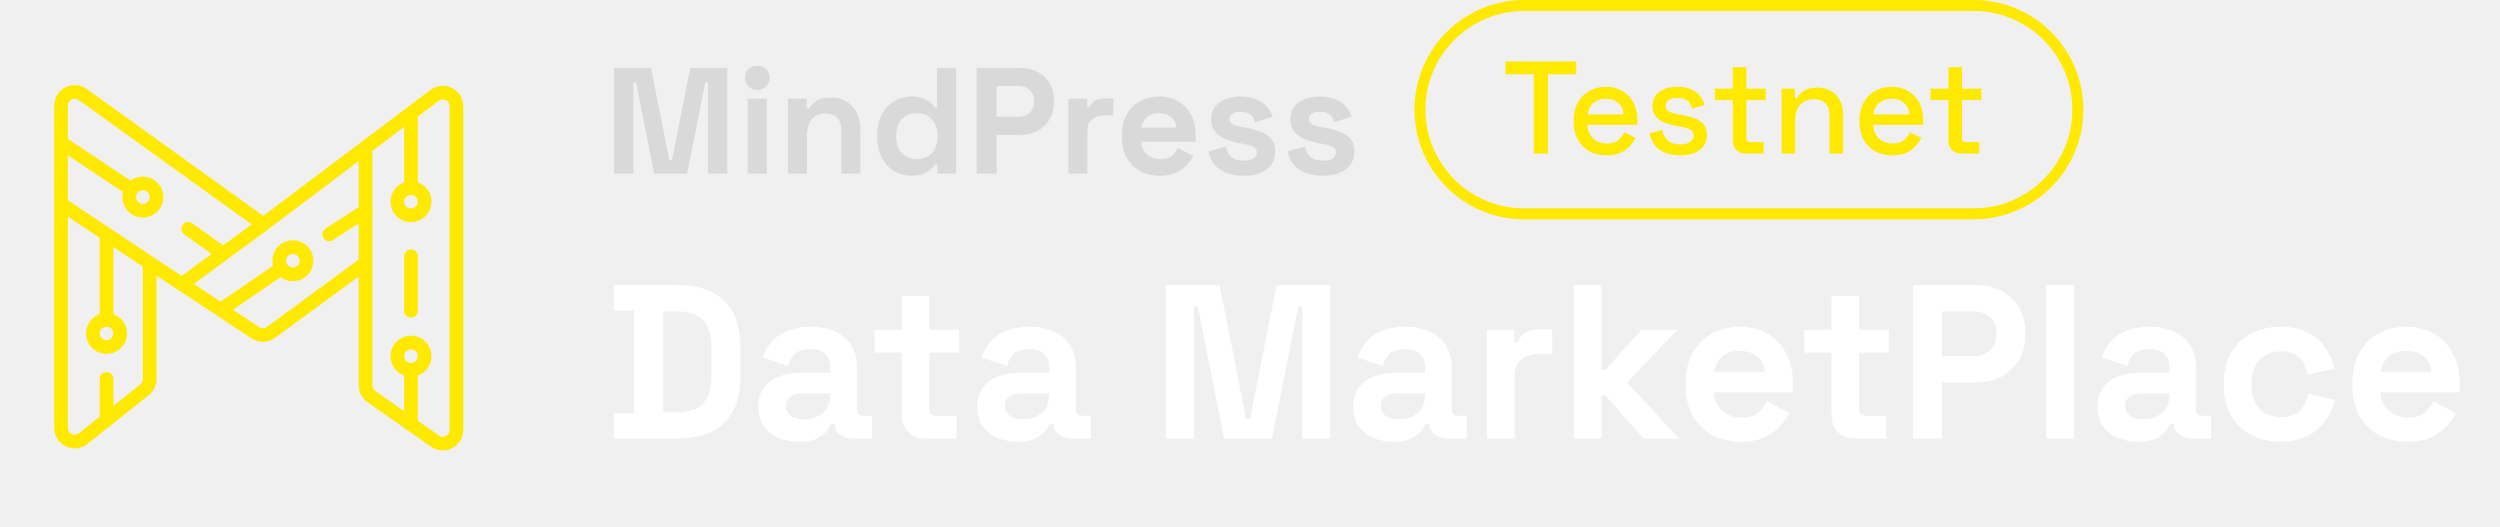
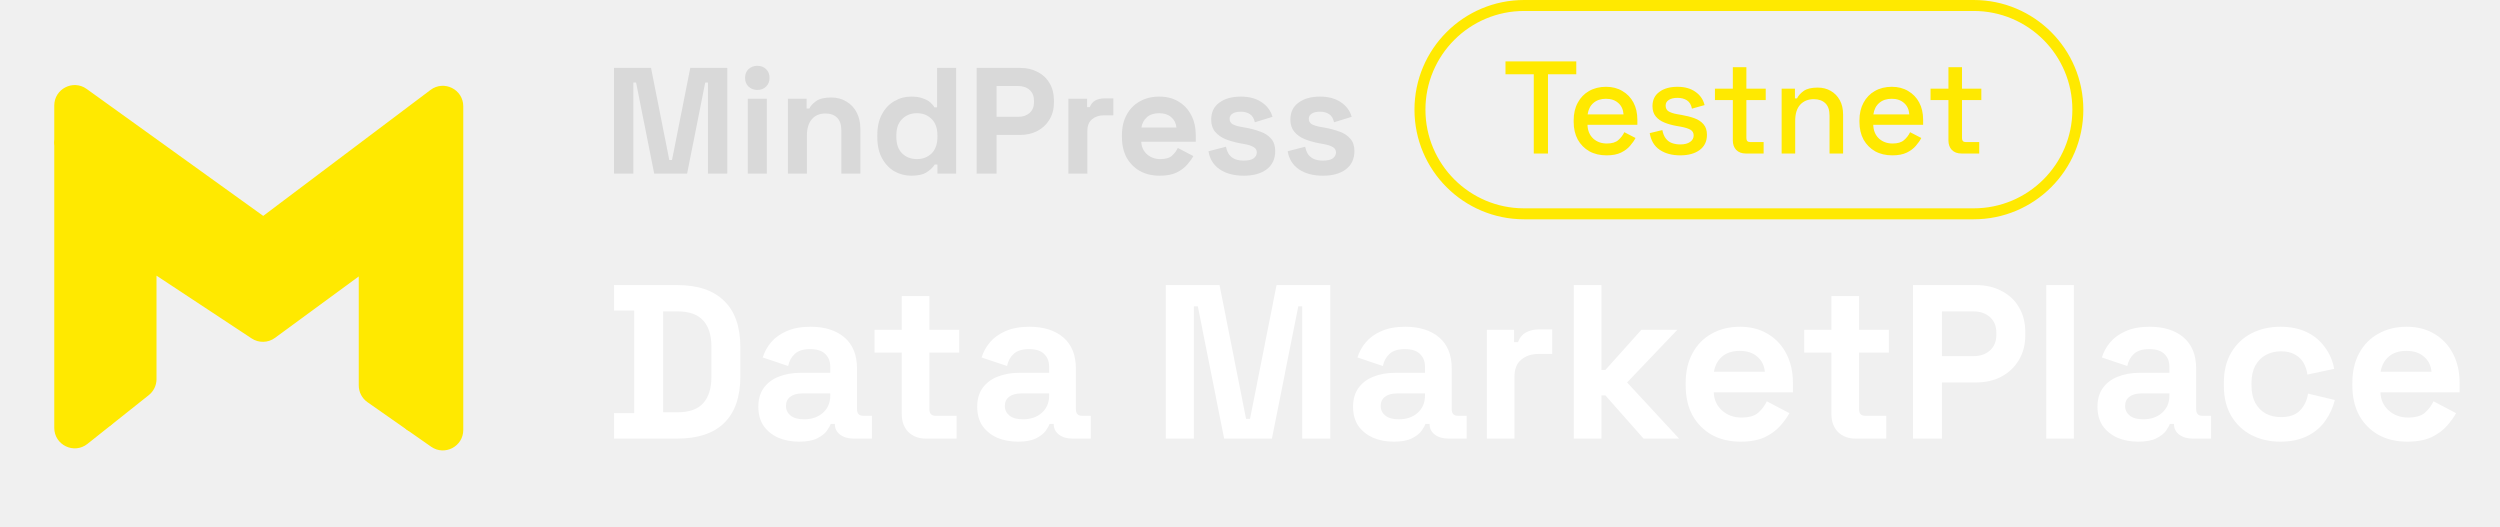
<svg xmlns="http://www.w3.org/2000/svg" width="228" height="48" viewBox="0 0 228 48" fill="none">
-   <path fill-rule="evenodd" clip-rule="evenodd" d="M7.177 9.12C6.766 8.825 6.193 9.119 6.193 9.625V18.265L13.995 23.466L13.998 23.468L16.662 25.227L16.6 25.142L22.957 20.468L7.177 9.12ZM24.006 19.69L7.903 8.111C6.669 7.224 4.949 8.105 4.949 9.625V39.023C4.949 40.584 6.753 41.454 7.975 40.483L13.57 36.035C14.015 35.682 14.274 35.144 14.274 34.575V25.14L22.95 30.866C23.601 31.296 24.451 31.275 25.08 30.813L32.718 25.212V35.15C32.718 35.758 33.015 36.329 33.513 36.678L39.316 40.739C40.552 41.605 42.25 40.72 42.25 39.212V9.692C42.25 8.154 40.493 7.277 39.264 8.202L24.006 19.69ZM32.718 23.67V14.687L24.383 20.963L17.675 25.895L23.634 29.828C23.852 29.971 24.135 29.964 24.345 29.811L32.718 23.67ZM33.855 13.831H33.961V35.15C33.961 35.353 34.06 35.543 34.226 35.659L40.029 39.721C40.441 40.009 41.007 39.715 41.007 39.212V9.692C41.007 9.179 40.421 8.887 40.011 9.196L33.855 13.831ZM13.031 24.318L6.193 19.759V39.023C6.193 39.543 6.794 39.834 7.201 39.51L12.796 35.062C12.945 34.944 13.031 34.765 13.031 34.575V24.318Z" fill="#FFE900" />
-   <path fill-rule="evenodd" clip-rule="evenodd" d="M9.715 21.084C10.059 21.084 10.337 21.362 10.337 21.706V29.166C10.337 29.509 10.059 29.788 9.715 29.788C9.372 29.788 9.094 29.509 9.094 29.166V21.706C9.094 21.362 9.372 21.084 9.715 21.084Z" fill="#FFE900" />
-   <path fill-rule="evenodd" clip-rule="evenodd" d="M5.054 12.658C5.244 12.372 5.63 12.295 5.916 12.485L12.133 16.63C12.418 16.82 12.496 17.206 12.305 17.492C12.115 17.777 11.729 17.855 11.443 17.664L5.226 13.52C4.941 13.329 4.863 12.943 5.054 12.658Z" fill="#FFE900" />
-   <path fill-rule="evenodd" clip-rule="evenodd" d="M16.67 20.516C16.869 20.236 17.258 20.172 17.537 20.371L20.438 22.443C20.718 22.643 20.782 23.031 20.583 23.311C20.383 23.59 19.995 23.655 19.716 23.455L16.814 21.383C16.535 21.183 16.47 20.795 16.67 20.516Z" fill="#FFE900" />
-   <path fill-rule="evenodd" clip-rule="evenodd" d="M25.978 24.256C26.171 24.54 26.099 24.927 25.815 25.12L20.841 28.518C20.558 28.712 20.171 28.639 19.977 28.356C19.784 28.072 19.857 27.685 20.14 27.492L25.114 24.094C25.397 23.9 25.784 23.973 25.978 24.256Z" fill="#FFE900" />
-   <path fill-rule="evenodd" clip-rule="evenodd" d="M33.862 18.881C34.049 19.169 33.968 19.554 33.68 19.741L30.364 21.895C30.076 22.082 29.691 22 29.504 21.712C29.317 21.425 29.398 21.04 29.686 20.852L33.002 18.698C33.29 18.511 33.675 18.593 33.862 18.881Z" fill="#FFE900" />
-   <path fill-rule="evenodd" clip-rule="evenodd" d="M37.485 9.894C37.828 9.894 38.107 10.172 38.107 10.515V17.116C38.107 17.459 37.828 17.737 37.485 17.737C37.142 17.737 36.863 17.459 36.863 17.116V10.515C36.863 10.172 37.142 9.894 37.485 9.894Z" fill="#FFE900" />
-   <path fill-rule="evenodd" clip-rule="evenodd" d="M37.484 17.769C37.141 17.769 36.862 18.047 36.862 18.39C36.862 18.734 37.141 19.012 37.484 19.012C37.828 19.012 38.106 18.734 38.106 18.39C38.106 18.047 37.828 17.769 37.484 17.769ZM35.619 18.39C35.619 17.36 36.454 16.525 37.484 16.525C38.514 16.525 39.349 17.36 39.349 18.39C39.349 19.421 38.514 20.256 37.484 20.256C36.454 20.256 35.619 19.421 35.619 18.39Z" fill="#FFE900" />
-   <path fill-rule="evenodd" clip-rule="evenodd" d="M26.709 23.157C26.366 23.157 26.087 23.435 26.087 23.778C26.087 24.122 26.366 24.4 26.709 24.4C27.052 24.4 27.331 24.122 27.331 23.778C27.331 23.435 27.052 23.157 26.709 23.157ZM24.844 23.778C24.844 22.748 25.679 21.913 26.709 21.913C27.739 21.913 28.574 22.748 28.574 23.778C28.574 24.808 27.739 25.643 26.709 25.643C25.679 25.643 24.844 24.808 24.844 23.778Z" fill="#FFE900" />
-   <path fill-rule="evenodd" clip-rule="evenodd" d="M13.031 17.354C12.688 17.354 12.409 17.632 12.409 17.975C12.409 18.319 12.688 18.597 13.031 18.597C13.374 18.597 13.653 18.319 13.653 17.975C13.653 17.632 13.374 17.354 13.031 17.354ZM11.166 17.975C11.166 16.945 12.001 16.11 13.031 16.11C14.061 16.11 14.896 16.945 14.896 17.975C14.896 19.006 14.061 19.84 13.031 19.84C12.001 19.84 11.166 19.006 11.166 17.975Z" fill="#FFE900" />
-   <path fill-rule="evenodd" clip-rule="evenodd" d="M9.715 29.787C9.371 29.787 9.093 30.066 9.093 30.409C9.093 30.752 9.371 31.031 9.715 31.031C10.058 31.031 10.336 30.752 10.336 30.409C10.336 30.066 10.058 29.787 9.715 29.787ZM7.85 30.409C7.85 29.379 8.685 28.544 9.715 28.544C10.745 28.544 11.58 29.379 11.58 30.409C11.58 31.439 10.745 32.274 9.715 32.274C8.685 32.274 7.85 31.439 7.85 30.409Z" fill="#FFE900" />
-   <path fill-rule="evenodd" clip-rule="evenodd" d="M37.484 31.86C37.141 31.86 36.862 32.138 36.862 32.481C36.862 32.825 37.141 33.103 37.484 33.103C37.828 33.103 38.106 32.825 38.106 32.481C38.106 32.138 37.828 31.86 37.484 31.86ZM35.619 32.481C35.619 31.451 36.454 30.616 37.484 30.616C38.514 30.616 39.349 31.451 39.349 32.481C39.349 33.511 38.514 34.346 37.484 34.346C36.454 34.346 35.619 33.511 35.619 32.481Z" fill="#FFE900" />
-   <path fill-rule="evenodd" clip-rule="evenodd" d="M37.485 22.742C37.828 22.742 38.107 23.02 38.107 23.364L38.107 28.337C38.107 28.681 37.828 28.959 37.485 28.959C37.142 28.959 36.863 28.681 36.863 28.337L36.863 23.364C36.863 23.02 37.142 22.742 37.485 22.742Z" fill="#FFE900" />
-   <path fill-rule="evenodd" clip-rule="evenodd" d="M37.485 33.518C37.828 33.518 38.107 33.796 38.107 34.139L38.107 38.698C38.107 39.042 37.828 39.32 37.485 39.32C37.142 39.32 36.863 39.042 36.863 38.698L36.863 34.139C36.863 33.796 37.142 33.518 37.485 33.518Z" fill="#FFE900" />
-   <path fill-rule="evenodd" clip-rule="evenodd" d="M9.715 33.933C10.059 33.933 10.337 34.211 10.337 34.554L10.337 38.284C10.337 38.628 10.059 38.906 9.715 38.906C9.372 38.906 9.094 38.628 9.094 38.284L9.094 34.554C9.094 34.211 9.372 33.933 9.715 33.933Z" fill="#FFE900" />
+   <path fillRule="evenodd" clipRule="evenodd" d="M7.177 9.12C6.766 8.825 6.193 9.119 6.193 9.625V18.265L13.995 23.466L13.998 23.468L16.662 25.227L16.6 25.142L22.957 20.468L7.177 9.12ZM24.006 19.69L7.903 8.111C6.669 7.224 4.949 8.105 4.949 9.625V39.023C4.949 40.584 6.753 41.454 7.975 40.483L13.57 36.035C14.015 35.682 14.274 35.144 14.274 34.575V25.14L22.95 30.866C23.601 31.296 24.451 31.275 25.08 30.813L32.718 25.212V35.15C32.718 35.758 33.015 36.329 33.513 36.678L39.316 40.739C40.552 41.605 42.25 40.72 42.25 39.212V9.692C42.25 8.154 40.493 7.277 39.264 8.202L24.006 19.69ZM32.718 23.67V14.687L24.383 20.963L17.675 25.895L23.634 29.828C23.852 29.971 24.135 29.964 24.345 29.811L32.718 23.67ZM33.855 13.831H33.961V35.15C33.961 35.353 34.06 35.543 34.226 35.659L40.029 39.721C40.441 40.009 41.007 39.715 41.007 39.212V9.692C41.007 9.179 40.421 8.887 40.011 9.196L33.855 13.831ZM13.031 24.318L6.193 19.759V39.023C6.193 39.543 6.794 39.834 7.201 39.51L12.796 35.062C12.945 34.944 13.031 34.765 13.031 34.575V24.318Z" fill="#FFE900" />
+   <path fillRule="evenodd" clipRule="evenodd" d="M9.715 21.084C10.059 21.084 10.337 21.362 10.337 21.706V29.166C10.337 29.509 10.059 29.788 9.715 29.788C9.372 29.788 9.094 29.509 9.094 29.166V21.706C9.094 21.362 9.372 21.084 9.715 21.084Z" fill="#FFE900" />
+   <path fillRule="evenodd" clipRule="evenodd" d="M5.054 12.658C5.244 12.372 5.63 12.295 5.916 12.485L12.133 16.63C12.418 16.82 12.496 17.206 12.305 17.492C12.115 17.777 11.729 17.855 11.443 17.664L5.226 13.52C4.941 13.329 4.863 12.943 5.054 12.658Z" fill="#FFE900" />
+   <path fillRule="evenodd" clipRule="evenodd" d="M16.67 20.516C16.869 20.236 17.258 20.172 17.537 20.371L20.438 22.443C20.718 22.643 20.782 23.031 20.583 23.311C20.383 23.59 19.995 23.655 19.716 23.455L16.814 21.383C16.535 21.183 16.47 20.795 16.67 20.516Z" fill="#FFE900" />
+   <path fillRule="evenodd" clipRule="evenodd" d="M25.978 24.256C26.171 24.54 26.099 24.927 25.815 25.12L20.841 28.518C20.558 28.712 20.171 28.639 19.977 28.356C19.784 28.072 19.857 27.685 20.14 27.492L25.114 24.094C25.397 23.9 25.784 23.973 25.978 24.256Z" fill="#FFE900" />
+   <path fillRule="evenodd" clipRule="evenodd" d="M33.862 18.881C34.049 19.169 33.968 19.554 33.68 19.741L30.364 21.895C30.076 22.082 29.691 22 29.504 21.712C29.317 21.425 29.398 21.04 29.686 20.852L33.002 18.698C33.29 18.511 33.675 18.593 33.862 18.881Z" fill="#FFE900" />
+   <path fillRule="evenodd" clipRule="evenodd" d="M37.485 9.894C37.828 9.894 38.107 10.172 38.107 10.515V17.116C38.107 17.459 37.828 17.737 37.485 17.737C37.142 17.737 36.863 17.459 36.863 17.116V10.515C36.863 10.172 37.142 9.894 37.485 9.894Z" fill="#FFE900" />
+   <path fillRule="evenodd" clipRule="evenodd" d="M37.484 17.769C37.141 17.769 36.862 18.047 36.862 18.39C36.862 18.734 37.141 19.012 37.484 19.012C37.828 19.012 38.106 18.734 38.106 18.39C38.106 18.047 37.828 17.769 37.484 17.769ZM35.619 18.39C35.619 17.36 36.454 16.525 37.484 16.525C38.514 16.525 39.349 17.36 39.349 18.39C39.349 19.421 38.514 20.256 37.484 20.256C36.454 20.256 35.619 19.421 35.619 18.39Z" fill="#FFE900" />
+   <path fillRule="evenodd" clipRule="evenodd" d="M26.709 23.157C26.366 23.157 26.087 23.435 26.087 23.778C26.087 24.122 26.366 24.4 26.709 24.4C27.052 24.4 27.331 24.122 27.331 23.778C27.331 23.435 27.052 23.157 26.709 23.157ZM24.844 23.778C24.844 22.748 25.679 21.913 26.709 21.913C27.739 21.913 28.574 22.748 28.574 23.778C28.574 24.808 27.739 25.643 26.709 25.643C25.679 25.643 24.844 24.808 24.844 23.778Z" fill="#FFE900" />
+   <path fillRule="evenodd" clipRule="evenodd" d="M13.031 17.354C12.688 17.354 12.409 17.632 12.409 17.975C12.409 18.319 12.688 18.597 13.031 18.597C13.374 18.597 13.653 18.319 13.653 17.975C13.653 17.632 13.374 17.354 13.031 17.354ZM11.166 17.975C11.166 16.945 12.001 16.11 13.031 16.11C14.061 16.11 14.896 16.945 14.896 17.975C14.896 19.006 14.061 19.84 13.031 19.84C12.001 19.84 11.166 19.006 11.166 17.975Z" fill="#FFE900" />
+   <path fillRule="evenodd" clipRule="evenodd" d="M9.715 29.787C9.371 29.787 9.093 30.066 9.093 30.409C9.093 30.752 9.371 31.031 9.715 31.031C10.058 31.031 10.336 30.752 10.336 30.409C10.336 30.066 10.058 29.787 9.715 29.787ZM7.85 30.409C7.85 29.379 8.685 28.544 9.715 28.544C10.745 28.544 11.58 29.379 11.58 30.409C11.58 31.439 10.745 32.274 9.715 32.274C8.685 32.274 7.85 31.439 7.85 30.409Z" fill="#FFE900" />
+   <path fillRule="evenodd" clipRule="evenodd" d="M37.484 31.86C37.141 31.86 36.862 32.138 36.862 32.481C36.862 32.825 37.141 33.103 37.484 33.103C37.828 33.103 38.106 32.825 38.106 32.481C38.106 32.138 37.828 31.86 37.484 31.86ZM35.619 32.481C35.619 31.451 36.454 30.616 37.484 30.616C38.514 30.616 39.349 31.451 39.349 32.481C39.349 33.511 38.514 34.346 37.484 34.346C36.454 34.346 35.619 33.511 35.619 32.481Z" fill="#FFE900" />
+   <path fillRule="evenodd" clipRule="evenodd" d="M37.485 22.742C37.828 22.742 38.107 23.02 38.107 23.364L38.107 28.337C38.107 28.681 37.828 28.959 37.485 28.959C37.142 28.959 36.863 28.681 36.863 28.337L36.863 23.364C36.863 23.02 37.142 22.742 37.485 22.742Z" fill="#FFE900" />
+   <path fillRule="evenodd" clipRule="evenodd" d="M37.485 33.518C37.828 33.518 38.107 33.796 38.107 34.139L38.107 38.698C38.107 39.042 37.828 39.32 37.485 39.32C37.142 39.32 36.863 39.042 36.863 38.698L36.863 34.139C36.863 33.796 37.142 33.518 37.485 33.518Z" fill="#FFE900" />
+   <path fillRule="evenodd" clipRule="evenodd" d="M9.715 33.933C10.059 33.933 10.337 34.211 10.337 34.554L10.337 38.284C10.337 38.628 10.059 38.906 9.715 38.906C9.372 38.906 9.094 38.628 9.094 38.284L9.094 34.554C9.094 34.211 9.372 33.933 9.715 33.933Z" fill="#FFE900" />
  <path d="M120.658 16.025C119.767 16.025 119.038 15.832 118.468 15.447C117.899 15.061 117.555 14.511 117.436 13.794L119.033 13.381C119.097 13.703 119.203 13.955 119.35 14.139C119.506 14.322 119.694 14.456 119.914 14.538C120.144 14.611 120.392 14.648 120.658 14.648C121.062 14.648 121.36 14.579 121.553 14.442C121.746 14.295 121.842 14.116 121.842 13.905C121.842 13.694 121.75 13.533 121.567 13.423C121.383 13.303 121.089 13.207 120.685 13.133L120.3 13.065C119.822 12.973 119.386 12.849 118.992 12.693C118.597 12.528 118.28 12.303 118.041 12.018C117.803 11.733 117.683 11.366 117.683 10.916C117.683 10.237 117.931 9.718 118.427 9.36C118.923 8.993 119.575 8.81 120.382 8.81C121.144 8.81 121.778 8.979 122.283 9.319C122.788 9.659 123.118 10.104 123.274 10.655L121.663 11.151C121.59 10.802 121.438 10.554 121.209 10.407C120.988 10.26 120.713 10.187 120.382 10.187C120.052 10.187 119.799 10.246 119.625 10.366C119.451 10.476 119.363 10.632 119.363 10.834C119.363 11.054 119.455 11.219 119.639 11.33C119.822 11.431 120.07 11.509 120.382 11.564L120.768 11.633C121.282 11.724 121.746 11.848 122.159 12.004C122.581 12.151 122.912 12.367 123.15 12.652C123.398 12.927 123.522 13.303 123.522 13.781C123.522 14.497 123.26 15.052 122.737 15.447C122.223 15.832 121.53 16.025 120.658 16.025Z" fill="#D9D9D9" />
  <path d="M113.435 16.025C112.545 16.025 111.815 15.832 111.246 15.447C110.676 15.061 110.332 14.511 110.213 13.794L111.81 13.381C111.875 13.703 111.98 13.955 112.127 14.139C112.283 14.322 112.471 14.456 112.692 14.538C112.921 14.611 113.169 14.648 113.435 14.648C113.839 14.648 114.137 14.579 114.33 14.442C114.523 14.295 114.619 14.116 114.619 13.905C114.619 13.694 114.528 13.533 114.344 13.423C114.16 13.303 113.867 13.207 113.463 13.133L113.077 13.065C112.6 12.973 112.164 12.849 111.769 12.693C111.374 12.528 111.057 12.303 110.819 12.018C110.58 11.733 110.461 11.366 110.461 10.916C110.461 10.237 110.709 9.718 111.204 9.36C111.7 8.993 112.352 8.81 113.16 8.81C113.922 8.81 114.555 8.979 115.06 9.319C115.565 9.659 115.896 10.104 116.052 10.655L114.44 11.151C114.367 10.802 114.216 10.554 113.986 10.407C113.766 10.26 113.49 10.187 113.16 10.187C112.829 10.187 112.577 10.246 112.402 10.366C112.228 10.476 112.141 10.632 112.141 10.834C112.141 11.054 112.233 11.219 112.416 11.33C112.6 11.431 112.848 11.509 113.16 11.564L113.545 11.633C114.059 11.724 114.523 11.848 114.936 12.004C115.358 12.151 115.689 12.367 115.928 12.652C116.176 12.927 116.299 13.303 116.299 13.781C116.299 14.497 116.038 15.052 115.515 15.447C115 15.832 114.307 16.025 113.435 16.025Z" fill="#D9D9D9" />
  <path d="M105.763 16.025C105.084 16.025 104.482 15.883 103.959 15.598C103.445 15.305 103.041 14.896 102.747 14.373C102.463 13.84 102.32 13.216 102.32 12.5V12.335C102.32 11.619 102.463 10.999 102.747 10.476C103.032 9.943 103.431 9.535 103.945 9.25C104.459 8.956 105.056 8.81 105.735 8.81C106.406 8.81 106.989 8.961 107.484 9.264C107.98 9.558 108.366 9.971 108.641 10.503C108.916 11.027 109.054 11.637 109.054 12.335V12.927H104.083C104.101 13.395 104.276 13.776 104.606 14.07C104.937 14.364 105.341 14.511 105.818 14.511C106.305 14.511 106.663 14.405 106.892 14.194C107.122 13.983 107.296 13.749 107.415 13.492L108.834 14.235C108.705 14.474 108.517 14.736 108.269 15.02C108.03 15.296 107.709 15.534 107.305 15.736C106.901 15.929 106.387 16.025 105.763 16.025ZM104.097 11.633H107.291C107.255 11.238 107.094 10.921 106.809 10.682C106.534 10.444 106.171 10.324 105.722 10.324C105.253 10.324 104.882 10.444 104.606 10.682C104.331 10.921 104.161 11.238 104.097 11.633Z" fill="#D9D9D9" />
  <path d="M97.434 15.832V9.002H99.141V9.773H99.389C99.49 9.498 99.655 9.296 99.885 9.167C100.123 9.039 100.399 8.975 100.711 8.975H101.537V10.517H100.683C100.243 10.517 99.88 10.636 99.596 10.875C99.311 11.104 99.169 11.463 99.169 11.949V15.832H97.434Z" fill="#D9D9D9" />
  <path d="M89.068 15.832V6.192H93.034C93.64 6.192 94.173 6.316 94.632 6.564C95.1 6.803 95.463 7.143 95.719 7.583C95.986 8.024 96.119 8.547 96.119 9.153V9.346C96.119 9.943 95.981 10.466 95.706 10.916C95.439 11.356 95.072 11.701 94.604 11.948C94.145 12.187 93.622 12.306 93.034 12.306H90.886V15.832H89.068ZM90.886 10.654H92.855C93.287 10.654 93.636 10.535 93.902 10.296C94.168 10.057 94.301 9.731 94.301 9.318V9.181C94.301 8.767 94.168 8.442 93.902 8.203C93.636 7.964 93.287 7.845 92.855 7.845H90.886V10.654Z" fill="#D9D9D9" />
  <path d="M83.096 16.024C82.555 16.024 82.045 15.891 81.568 15.625C81.1 15.35 80.723 14.95 80.439 14.427C80.154 13.904 80.012 13.27 80.012 12.527V12.306C80.012 11.563 80.154 10.929 80.439 10.406C80.723 9.883 81.1 9.488 81.568 9.222C82.036 8.946 82.546 8.809 83.096 8.809C83.509 8.809 83.854 8.859 84.129 8.96C84.414 9.052 84.643 9.171 84.818 9.318C84.992 9.465 85.125 9.621 85.217 9.786H85.465V6.192H87.2V15.832H85.492V15.005H85.245C85.088 15.262 84.845 15.497 84.515 15.708C84.193 15.919 83.721 16.024 83.096 16.024ZM83.62 14.51C84.152 14.51 84.597 14.34 84.955 14C85.313 13.651 85.492 13.146 85.492 12.486V12.348C85.492 11.687 85.313 11.187 84.955 10.847C84.606 10.498 84.161 10.323 83.62 10.323C83.087 10.323 82.642 10.498 82.284 10.847C81.926 11.187 81.747 11.687 81.747 12.348V12.486C81.747 13.146 81.926 13.651 82.284 14C82.642 14.34 83.087 14.51 83.62 14.51Z" fill="#D9D9D9" />
  <path d="M71.856 15.832V9.002H73.563V9.897H73.811C73.921 9.658 74.128 9.433 74.43 9.222C74.734 9.002 75.192 8.892 75.808 8.892C76.34 8.892 76.804 9.016 77.198 9.263C77.602 9.502 77.915 9.837 78.135 10.269C78.355 10.691 78.465 11.187 78.465 11.756V15.832H76.73V11.894C76.73 11.38 76.602 10.994 76.345 10.737C76.097 10.48 75.739 10.351 75.271 10.351C74.738 10.351 74.325 10.53 74.031 10.888C73.737 11.237 73.591 11.728 73.591 12.362V15.832H71.856Z" fill="#D9D9D9" />
  <path d="M68.199 15.832V9.002H69.934V15.832H68.199ZM69.067 8.203C68.754 8.203 68.488 8.102 68.268 7.9C68.057 7.698 67.951 7.432 67.951 7.102C67.951 6.771 68.057 6.505 68.268 6.303C68.488 6.101 68.754 6 69.067 6C69.388 6 69.654 6.101 69.865 6.303C70.076 6.505 70.182 6.771 70.182 7.102C70.182 7.432 70.076 7.698 69.865 7.9C69.654 8.102 69.388 8.203 69.067 8.203Z" fill="#D9D9D9" />
  <path d="M56 15.832V6.192H59.374L61.04 14.592H61.288L62.954 6.192H66.328V15.832H64.565V7.528H64.317L62.665 15.832H59.663L58.011 7.528H57.763V15.832H56Z" fill="#D9D9D9" />
  <path d="M56 40V37.68H57.84V28.32H56V26H61.76C63.64 26 65.067 26.48 66.04 27.44C67.027 28.387 67.52 29.8 67.52 31.68V34.32C67.52 36.2 67.027 37.62 66.04 38.58C65.067 39.527 63.64 40 61.76 40H56ZM60.48 37.6H61.8C62.867 37.6 63.647 37.32 64.14 36.76C64.633 36.2 64.88 35.413 64.88 34.4V31.6C64.88 30.573 64.633 29.787 64.14 29.24C63.647 28.68 62.867 28.4 61.8 28.4H60.48V37.6Z" fill="white" />
  <path d="M72.88 40.28C72.174 40.28 71.54 40.16 70.98 39.92C70.42 39.667 69.974 39.307 69.64 38.84C69.32 38.36 69.16 37.78 69.16 37.1C69.16 36.42 69.32 35.853 69.64 35.4C69.974 34.933 70.427 34.587 71 34.36C71.587 34.12 72.254 34 73 34H75.72V33.44C75.72 32.973 75.574 32.593 75.28 32.3C74.987 31.993 74.52 31.84 73.88 31.84C73.254 31.84 72.787 31.987 72.48 32.28C72.174 32.56 71.974 32.927 71.88 33.38L69.56 32.6C69.72 32.093 69.974 31.633 70.32 31.22C70.68 30.793 71.154 30.453 71.74 30.2C72.34 29.933 73.067 29.8 73.92 29.8C75.227 29.8 76.26 30.127 77.02 30.78C77.78 31.433 78.16 32.38 78.16 33.62V37.32C78.16 37.72 78.347 37.92 78.72 37.92H79.52V40H77.84C77.347 40 76.94 39.88 76.62 39.64C76.3 39.4 76.14 39.08 76.14 38.68V38.66H75.76C75.707 38.82 75.587 39.033 75.4 39.3C75.214 39.553 74.92 39.78 74.52 39.98C74.12 40.18 73.574 40.28 72.88 40.28ZM73.32 38.24C74.027 38.24 74.6 38.047 75.04 37.66C75.494 37.26 75.72 36.733 75.72 36.08V35.88H73.18C72.714 35.88 72.347 35.98 72.08 36.18C71.814 36.38 71.68 36.66 71.68 37.02C71.68 37.38 71.82 37.673 72.1 37.9C72.38 38.127 72.787 38.24 73.32 38.24Z" fill="white" />
  <path d="M84.44 40C83.787 40 83.254 39.8 82.84 39.4C82.44 38.987 82.24 38.44 82.24 37.76V32.16H79.76V30.08H82.24V27H84.76V30.08H87.48V32.16H84.76V37.32C84.76 37.72 84.947 37.92 85.32 37.92H87.24V40H84.44Z" fill="white" />
  <path d="M92.841 40.28C92.135 40.28 91.501 40.16 90.941 39.92C90.381 39.667 89.935 39.307 89.601 38.84C89.281 38.36 89.121 37.78 89.121 37.1C89.121 36.42 89.281 35.853 89.601 35.4C89.935 34.933 90.388 34.587 90.961 34.36C91.548 34.12 92.215 34 92.961 34H95.681V33.44C95.681 32.973 95.535 32.593 95.241 32.3C94.948 31.993 94.481 31.84 93.841 31.84C93.215 31.84 92.748 31.987 92.441 32.28C92.135 32.56 91.935 32.927 91.841 33.38L89.521 32.6C89.681 32.093 89.935 31.633 90.281 31.22C90.641 30.793 91.115 30.453 91.701 30.2C92.301 29.933 93.028 29.8 93.881 29.8C95.188 29.8 96.221 30.127 96.981 30.78C97.741 31.433 98.121 32.38 98.121 33.62V37.32C98.121 37.72 98.308 37.92 98.681 37.92H99.481V40H97.801C97.308 40 96.901 39.88 96.581 39.64C96.261 39.4 96.101 39.08 96.101 38.68V38.66H95.721C95.668 38.82 95.548 39.033 95.361 39.3C95.175 39.553 94.881 39.78 94.481 39.98C94.081 40.18 93.535 40.28 92.841 40.28ZM93.281 38.24C93.988 38.24 94.561 38.047 95.001 37.66C95.455 37.26 95.681 36.733 95.681 36.08V35.88H93.141C92.675 35.88 92.308 35.98 92.041 36.18C91.775 36.38 91.641 36.66 91.641 37.02C91.641 37.38 91.781 37.673 92.061 37.9C92.341 38.127 92.748 38.24 93.281 38.24Z" fill="white" />
  <path d="M106.322 40V26H111.222L113.642 38.2H114.002L116.422 26H121.322V40H118.762V27.94H118.402L116.002 40H111.642L109.242 27.94H108.882V40H106.322Z" fill="white" />
  <path d="M127.119 40.28C126.412 40.28 125.779 40.16 125.219 39.92C124.659 39.667 124.212 39.307 123.879 38.84C123.559 38.36 123.399 37.78 123.399 37.1C123.399 36.42 123.559 35.853 123.879 35.4C124.212 34.933 124.665 34.587 125.239 34.36C125.825 34.12 126.492 34 127.239 34H129.959V33.44C129.959 32.973 129.812 32.593 129.519 32.3C129.225 31.993 128.759 31.84 128.119 31.84C127.492 31.84 127.025 31.987 126.719 32.28C126.412 32.56 126.212 32.927 126.119 33.38L123.799 32.6C123.959 32.093 124.212 31.633 124.559 31.22C124.919 30.793 125.392 30.453 125.979 30.2C126.579 29.933 127.305 29.8 128.159 29.8C129.465 29.8 130.499 30.127 131.259 30.78C132.019 31.433 132.399 32.38 132.399 33.62V37.32C132.399 37.72 132.585 37.92 132.959 37.92H133.759V40H132.079C131.585 40 131.179 39.88 130.859 39.64C130.539 39.4 130.379 39.08 130.379 38.68V38.66H129.999C129.945 38.82 129.825 39.033 129.639 39.3C129.452 39.553 129.159 39.78 128.759 39.98C128.359 40.18 127.812 40.28 127.119 40.28ZM127.559 38.24C128.265 38.24 128.839 38.047 129.279 37.66C129.732 37.26 129.959 36.733 129.959 36.08V35.88H127.419C126.952 35.88 126.585 35.98 126.319 36.18C126.052 36.38 125.919 36.66 125.919 37.02C125.919 37.38 126.059 37.673 126.339 37.9C126.619 38.127 127.025 38.24 127.559 38.24Z" fill="white" />
  <path d="M135.601 40V30.08H138.081V31.2H138.441C138.588 30.8 138.828 30.507 139.161 30.32C139.508 30.133 139.908 30.04 140.361 30.04H141.561V32.28H140.321C139.681 32.28 139.154 32.453 138.741 32.8C138.328 33.133 138.121 33.653 138.121 34.36V40H135.601Z" fill="white" />
  <path d="M143.531 40V26H146.051V33.74H146.411L149.691 30.08H152.971L148.391 34.88L153.131 40H149.891L146.411 36.06H146.051V40H143.531Z" fill="white" />
  <path d="M158.734 40.28C157.748 40.28 156.874 40.073 156.114 39.66C155.368 39.233 154.781 38.64 154.354 37.88C153.941 37.107 153.734 36.2 153.734 35.16V34.92C153.734 33.88 153.941 32.98 154.354 32.22C154.768 31.447 155.348 30.853 156.094 30.44C156.841 30.013 157.708 29.8 158.694 29.8C159.668 29.8 160.514 30.02 161.234 30.46C161.954 30.887 162.514 31.487 162.914 32.26C163.314 33.02 163.514 33.907 163.514 34.92V35.78H156.294C156.321 36.46 156.574 37.013 157.054 37.44C157.534 37.867 158.121 38.08 158.814 38.08C159.521 38.08 160.041 37.927 160.374 37.62C160.708 37.313 160.961 36.973 161.134 36.6L163.194 37.68C163.008 38.027 162.734 38.407 162.374 38.82C162.028 39.22 161.561 39.567 160.974 39.86C160.388 40.14 159.641 40.28 158.734 40.28ZM156.314 33.9H160.954C160.901 33.327 160.668 32.867 160.254 32.52C159.854 32.173 159.328 32 158.674 32C157.994 32 157.454 32.173 157.054 32.52C156.654 32.867 156.408 33.327 156.314 33.9Z" fill="white" />
  <path d="M169.225 40C168.572 40 168.039 39.8 167.625 39.4C167.225 38.987 167.025 38.44 167.025 37.76V32.16H164.545V30.08H167.025V27H169.545V30.08H172.265V32.16H169.545V37.32C169.545 37.72 169.732 37.92 170.105 37.92H172.025V40H169.225Z" fill="white" />
  <path d="M174.466 40V26H180.226C181.106 26 181.88 26.18 182.546 26.54C183.226 26.887 183.753 27.38 184.126 28.02C184.513 28.66 184.706 29.42 184.706 30.3V30.58C184.706 31.447 184.506 32.207 184.106 32.86C183.72 33.5 183.186 34 182.506 34.36C181.84 34.707 181.08 34.88 180.226 34.88H177.106V40H174.466ZM177.106 32.48H179.966C180.593 32.48 181.1 32.307 181.486 31.96C181.873 31.613 182.066 31.14 182.066 30.54V30.34C182.066 29.74 181.873 29.267 181.486 28.92C181.1 28.573 180.593 28.4 179.966 28.4H177.106V32.48Z" fill="white" />
  <path d="M186.617 40V26H189.137V40H186.617Z" fill="white" />
  <path d="M195.009 40.28C194.303 40.28 193.669 40.16 193.109 39.92C192.549 39.667 192.103 39.307 191.769 38.84C191.449 38.36 191.289 37.78 191.289 37.1C191.289 36.42 191.449 35.853 191.769 35.4C192.103 34.933 192.556 34.587 193.129 34.36C193.716 34.12 194.383 34 195.129 34H197.849V33.44C197.849 32.973 197.703 32.593 197.409 32.3C197.116 31.993 196.649 31.84 196.009 31.84C195.383 31.84 194.916 31.987 194.609 32.28C194.303 32.56 194.103 32.927 194.009 33.38L191.689 32.6C191.849 32.093 192.103 31.633 192.449 31.22C192.809 30.793 193.283 30.453 193.869 30.2C194.469 29.933 195.196 29.8 196.049 29.8C197.356 29.8 198.389 30.127 199.149 30.78C199.909 31.433 200.289 32.38 200.289 33.62V37.32C200.289 37.72 200.476 37.92 200.849 37.92H201.649V40H199.969C199.476 40 199.069 39.88 198.749 39.64C198.429 39.4 198.269 39.08 198.269 38.68V38.66H197.889C197.836 38.82 197.716 39.033 197.529 39.3C197.343 39.553 197.049 39.78 196.649 39.98C196.249 40.18 195.703 40.28 195.009 40.28ZM195.449 38.24C196.156 38.24 196.729 38.047 197.169 37.66C197.623 37.26 197.849 36.733 197.849 36.08V35.88H195.309C194.843 35.88 194.476 35.98 194.209 36.18C193.943 36.38 193.809 36.66 193.809 37.02C193.809 37.38 193.949 37.673 194.229 37.9C194.509 38.127 194.916 38.24 195.449 38.24Z" fill="white" />
  <path d="M207.956 40.28C206.996 40.28 206.123 40.08 205.336 39.68C204.563 39.28 203.95 38.7 203.496 37.94C203.043 37.18 202.816 36.26 202.816 35.18V34.9C202.816 33.82 203.043 32.9 203.496 32.14C203.95 31.38 204.563 30.8 205.336 30.4C206.123 30 206.996 29.8 207.956 29.8C208.903 29.8 209.716 29.967 210.396 30.3C211.076 30.633 211.623 31.093 212.036 31.68C212.463 32.253 212.743 32.907 212.876 33.64L210.436 34.16C210.383 33.76 210.263 33.4 210.076 33.08C209.89 32.76 209.623 32.507 209.276 32.32C208.943 32.133 208.523 32.04 208.016 32.04C207.51 32.04 207.05 32.153 206.636 32.38C206.236 32.593 205.916 32.92 205.676 33.36C205.45 33.787 205.336 34.313 205.336 34.94V35.14C205.336 35.767 205.45 36.3 205.676 36.74C205.916 37.167 206.236 37.493 206.636 37.72C207.05 37.933 207.51 38.04 208.016 38.04C208.776 38.04 209.35 37.847 209.736 37.46C210.136 37.06 210.39 36.54 210.496 35.9L212.936 36.48C212.763 37.187 212.463 37.833 212.036 38.42C211.623 38.993 211.076 39.447 210.396 39.78C209.716 40.113 208.903 40.28 207.956 40.28Z" fill="white" />
  <path d="M219.535 40.28C218.548 40.28 217.675 40.073 216.915 39.66C216.168 39.233 215.582 38.64 215.155 37.88C214.742 37.107 214.535 36.2 214.535 35.16V34.92C214.535 33.88 214.742 32.98 215.155 32.22C215.568 31.447 216.148 30.853 216.895 30.44C217.642 30.013 218.508 29.8 219.495 29.8C220.468 29.8 221.315 30.02 222.035 30.46C222.755 30.887 223.315 31.487 223.715 32.26C224.115 33.02 224.315 33.907 224.315 34.92V35.78H217.095C217.122 36.46 217.375 37.013 217.855 37.44C218.335 37.867 218.922 38.08 219.615 38.08C220.322 38.08 220.842 37.927 221.175 37.62C221.508 37.313 221.762 36.973 221.935 36.6L223.995 37.68C223.809 38.027 223.535 38.407 223.175 38.82C222.828 39.22 222.362 39.567 221.775 39.86C221.188 40.14 220.442 40.28 219.535 40.28ZM217.115 33.9H221.755C221.702 33.327 221.468 32.867 221.055 32.52C220.655 32.173 220.128 32 219.475 32C218.795 32 218.255 32.173 217.855 32.52C217.455 32.867 217.208 33.327 217.115 33.9Z" fill="white" />
  <path d="M139.88 14V6.776H137.3V5.6H143.756V6.776H141.176V14H139.88ZM146.519 14.168C145.919 14.168 145.395 14.044 144.947 13.796C144.499 13.54 144.147 13.184 143.891 12.728C143.643 12.264 143.519 11.728 143.519 11.12V10.976C143.519 10.36 143.643 9.824 143.891 9.368C144.139 8.904 144.483 8.548 144.923 8.3C145.371 8.044 145.887 7.916 146.471 7.916C147.039 7.916 147.535 8.044 147.959 8.3C148.391 8.548 148.727 8.896 148.967 9.344C149.207 9.792 149.327 10.316 149.327 10.916V11.384H144.779C144.795 11.904 144.967 12.32 145.295 12.632C145.631 12.936 146.047 13.088 146.543 13.088C147.007 13.088 147.355 12.984 147.587 12.776C147.827 12.568 148.011 12.328 148.139 12.056L149.159 12.584C149.047 12.808 148.883 13.044 148.667 13.292C148.459 13.54 148.183 13.748 147.839 13.916C147.495 14.084 147.055 14.168 146.519 14.168ZM144.791 10.436H148.067C148.035 9.988 147.875 9.64 147.587 9.392C147.299 9.136 146.923 9.008 146.459 9.008C145.995 9.008 145.615 9.136 145.319 9.392C145.031 9.64 144.855 9.988 144.791 10.436ZM153.238 14.168C152.486 14.168 151.862 14 151.366 13.664C150.87 13.328 150.566 12.82 150.454 12.14L151.606 11.864C151.67 12.192 151.778 12.452 151.93 12.644C152.082 12.836 152.27 12.972 152.494 13.052C152.726 13.132 152.974 13.172 153.238 13.172C153.63 13.172 153.93 13.096 154.138 12.944C154.354 12.792 154.462 12.596 154.462 12.356C154.462 12.116 154.362 11.94 154.162 11.828C153.962 11.716 153.666 11.624 153.274 11.552L152.866 11.48C152.466 11.408 152.102 11.304 151.774 11.168C151.446 11.032 151.186 10.844 150.994 10.604C150.802 10.364 150.706 10.056 150.706 9.68C150.706 9.12 150.914 8.688 151.33 8.384C151.746 8.072 152.298 7.916 152.986 7.916C153.65 7.916 154.194 8.068 154.618 8.372C155.05 8.668 155.33 9.072 155.458 9.584L154.306 9.908C154.234 9.548 154.082 9.296 153.85 9.152C153.618 9 153.33 8.924 152.986 8.924C152.65 8.924 152.386 8.988 152.194 9.116C152.002 9.236 151.906 9.408 151.906 9.632C151.906 9.872 151.998 10.048 152.182 10.16C152.374 10.272 152.63 10.356 152.95 10.412L153.37 10.484C153.794 10.556 154.182 10.656 154.534 10.784C154.886 10.912 155.162 11.096 155.362 11.336C155.57 11.576 155.674 11.896 155.674 12.296C155.674 12.888 155.454 13.348 155.014 13.676C154.574 14.004 153.982 14.168 153.238 14.168ZM159.21 14C158.85 14 158.562 13.892 158.346 13.676C158.138 13.46 158.034 13.172 158.034 12.812V9.128H156.402V8.084H158.034V6.128H159.27V8.084H161.034V9.128H159.27V12.596C159.27 12.836 159.382 12.956 159.606 12.956H160.842V14H159.21ZM162.486 14V8.084H163.698V8.972H163.89C164.002 8.732 164.202 8.508 164.49 8.3C164.778 8.092 165.206 7.988 165.774 7.988C166.222 7.988 166.618 8.088 166.962 8.288C167.314 8.488 167.59 8.772 167.79 9.14C167.99 9.5 168.09 9.936 168.09 10.448V14H166.854V10.544C166.854 10.032 166.726 9.656 166.47 9.416C166.214 9.168 165.862 9.044 165.414 9.044C164.902 9.044 164.49 9.212 164.178 9.548C163.874 9.884 163.722 10.372 163.722 11.012V14H162.486ZM172.581 14.168C171.981 14.168 171.457 14.044 171.009 13.796C170.561 13.54 170.209 13.184 169.953 12.728C169.705 12.264 169.581 11.728 169.581 11.12V10.976C169.581 10.36 169.705 9.824 169.953 9.368C170.201 8.904 170.545 8.548 170.985 8.3C171.433 8.044 171.949 7.916 172.533 7.916C173.101 7.916 173.597 8.044 174.021 8.3C174.453 8.548 174.789 8.896 175.029 9.344C175.269 9.792 175.389 10.316 175.389 10.916V11.384H170.841C170.857 11.904 171.029 12.32 171.357 12.632C171.693 12.936 172.109 13.088 172.605 13.088C173.069 13.088 173.417 12.984 173.649 12.776C173.889 12.568 174.073 12.328 174.201 12.056L175.221 12.584C175.109 12.808 174.945 13.044 174.729 13.292C174.521 13.54 174.245 13.748 173.901 13.916C173.557 14.084 173.117 14.168 172.581 14.168ZM170.853 10.436H174.129C174.097 9.988 173.937 9.64 173.649 9.392C173.361 9.136 172.985 9.008 172.521 9.008C172.057 9.008 171.677 9.136 171.381 9.392C171.093 9.64 170.917 9.988 170.853 10.436ZM178.874 14C178.514 14 178.226 13.892 178.01 13.676C177.802 13.46 177.698 13.172 177.698 12.812V9.128H176.066V8.084H177.698V6.128H178.934V8.084H180.698V9.128H178.934V12.596C178.934 12.836 179.046 12.956 179.27 12.956H180.506V14H178.874Z" fill="#FFE900" />
  <rect x="129.5" y="0.5" width="60" height="19" rx="9.5" stroke="#FFE900" />
</svg>
